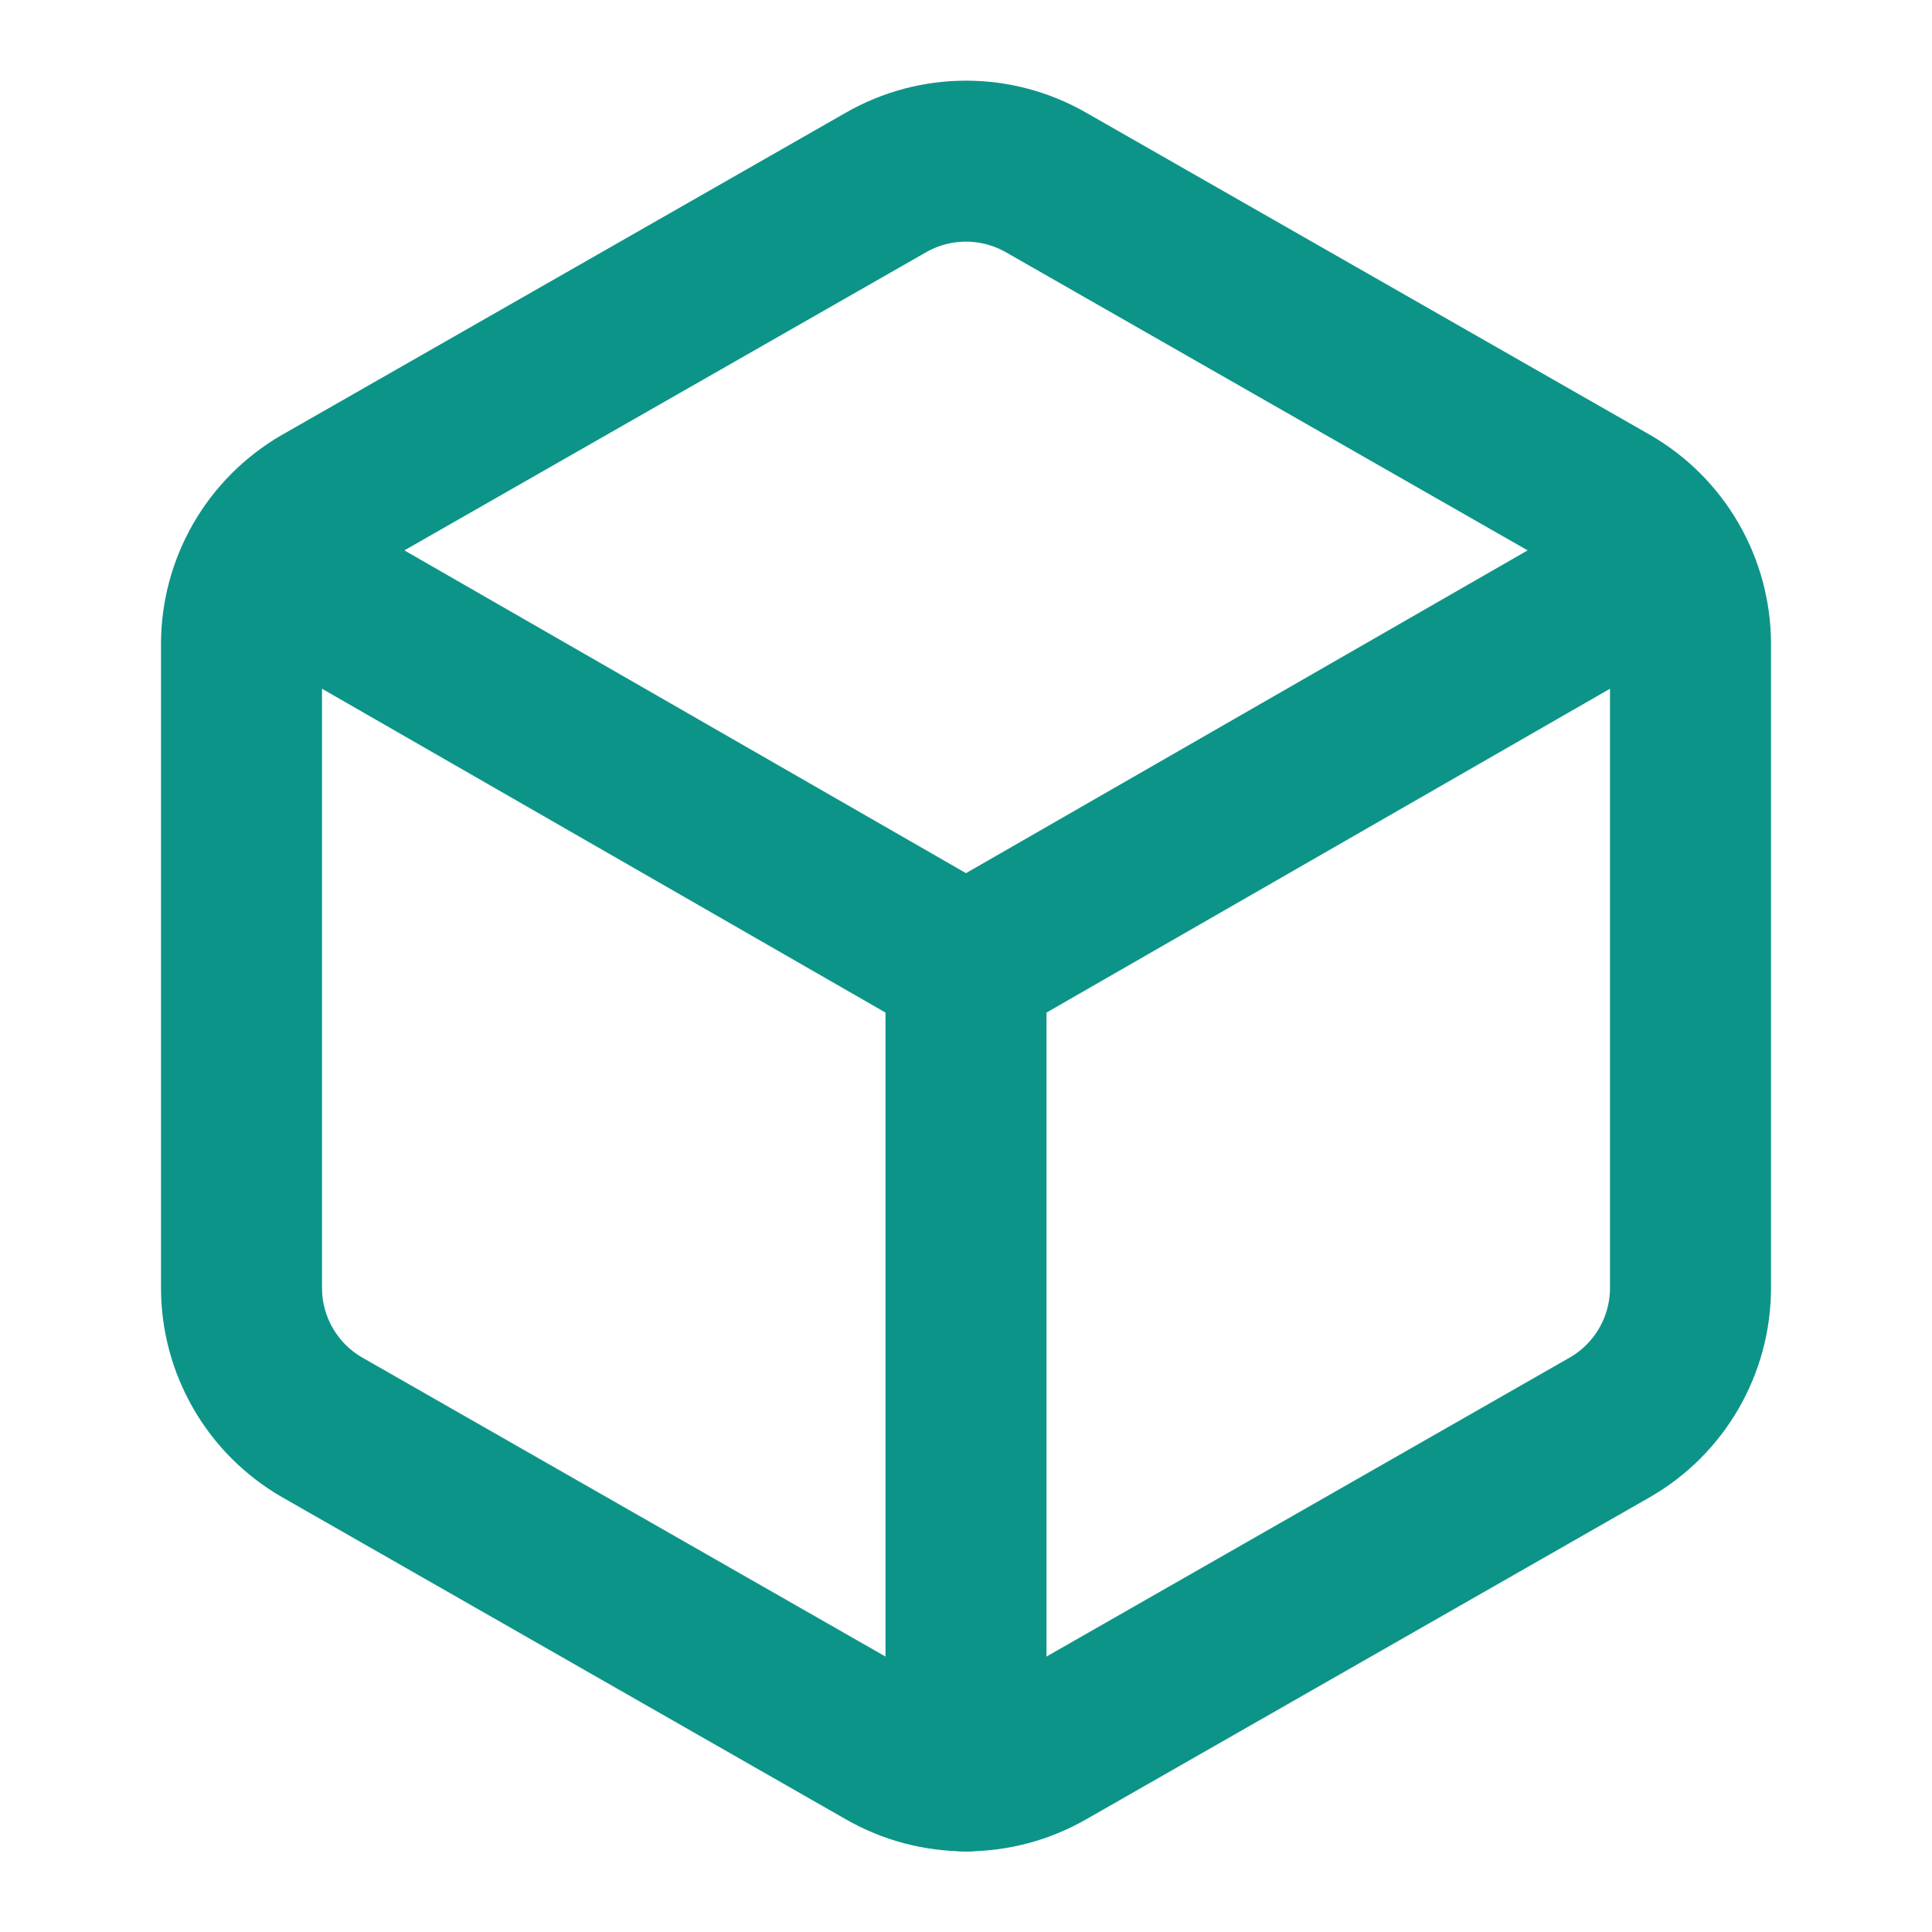
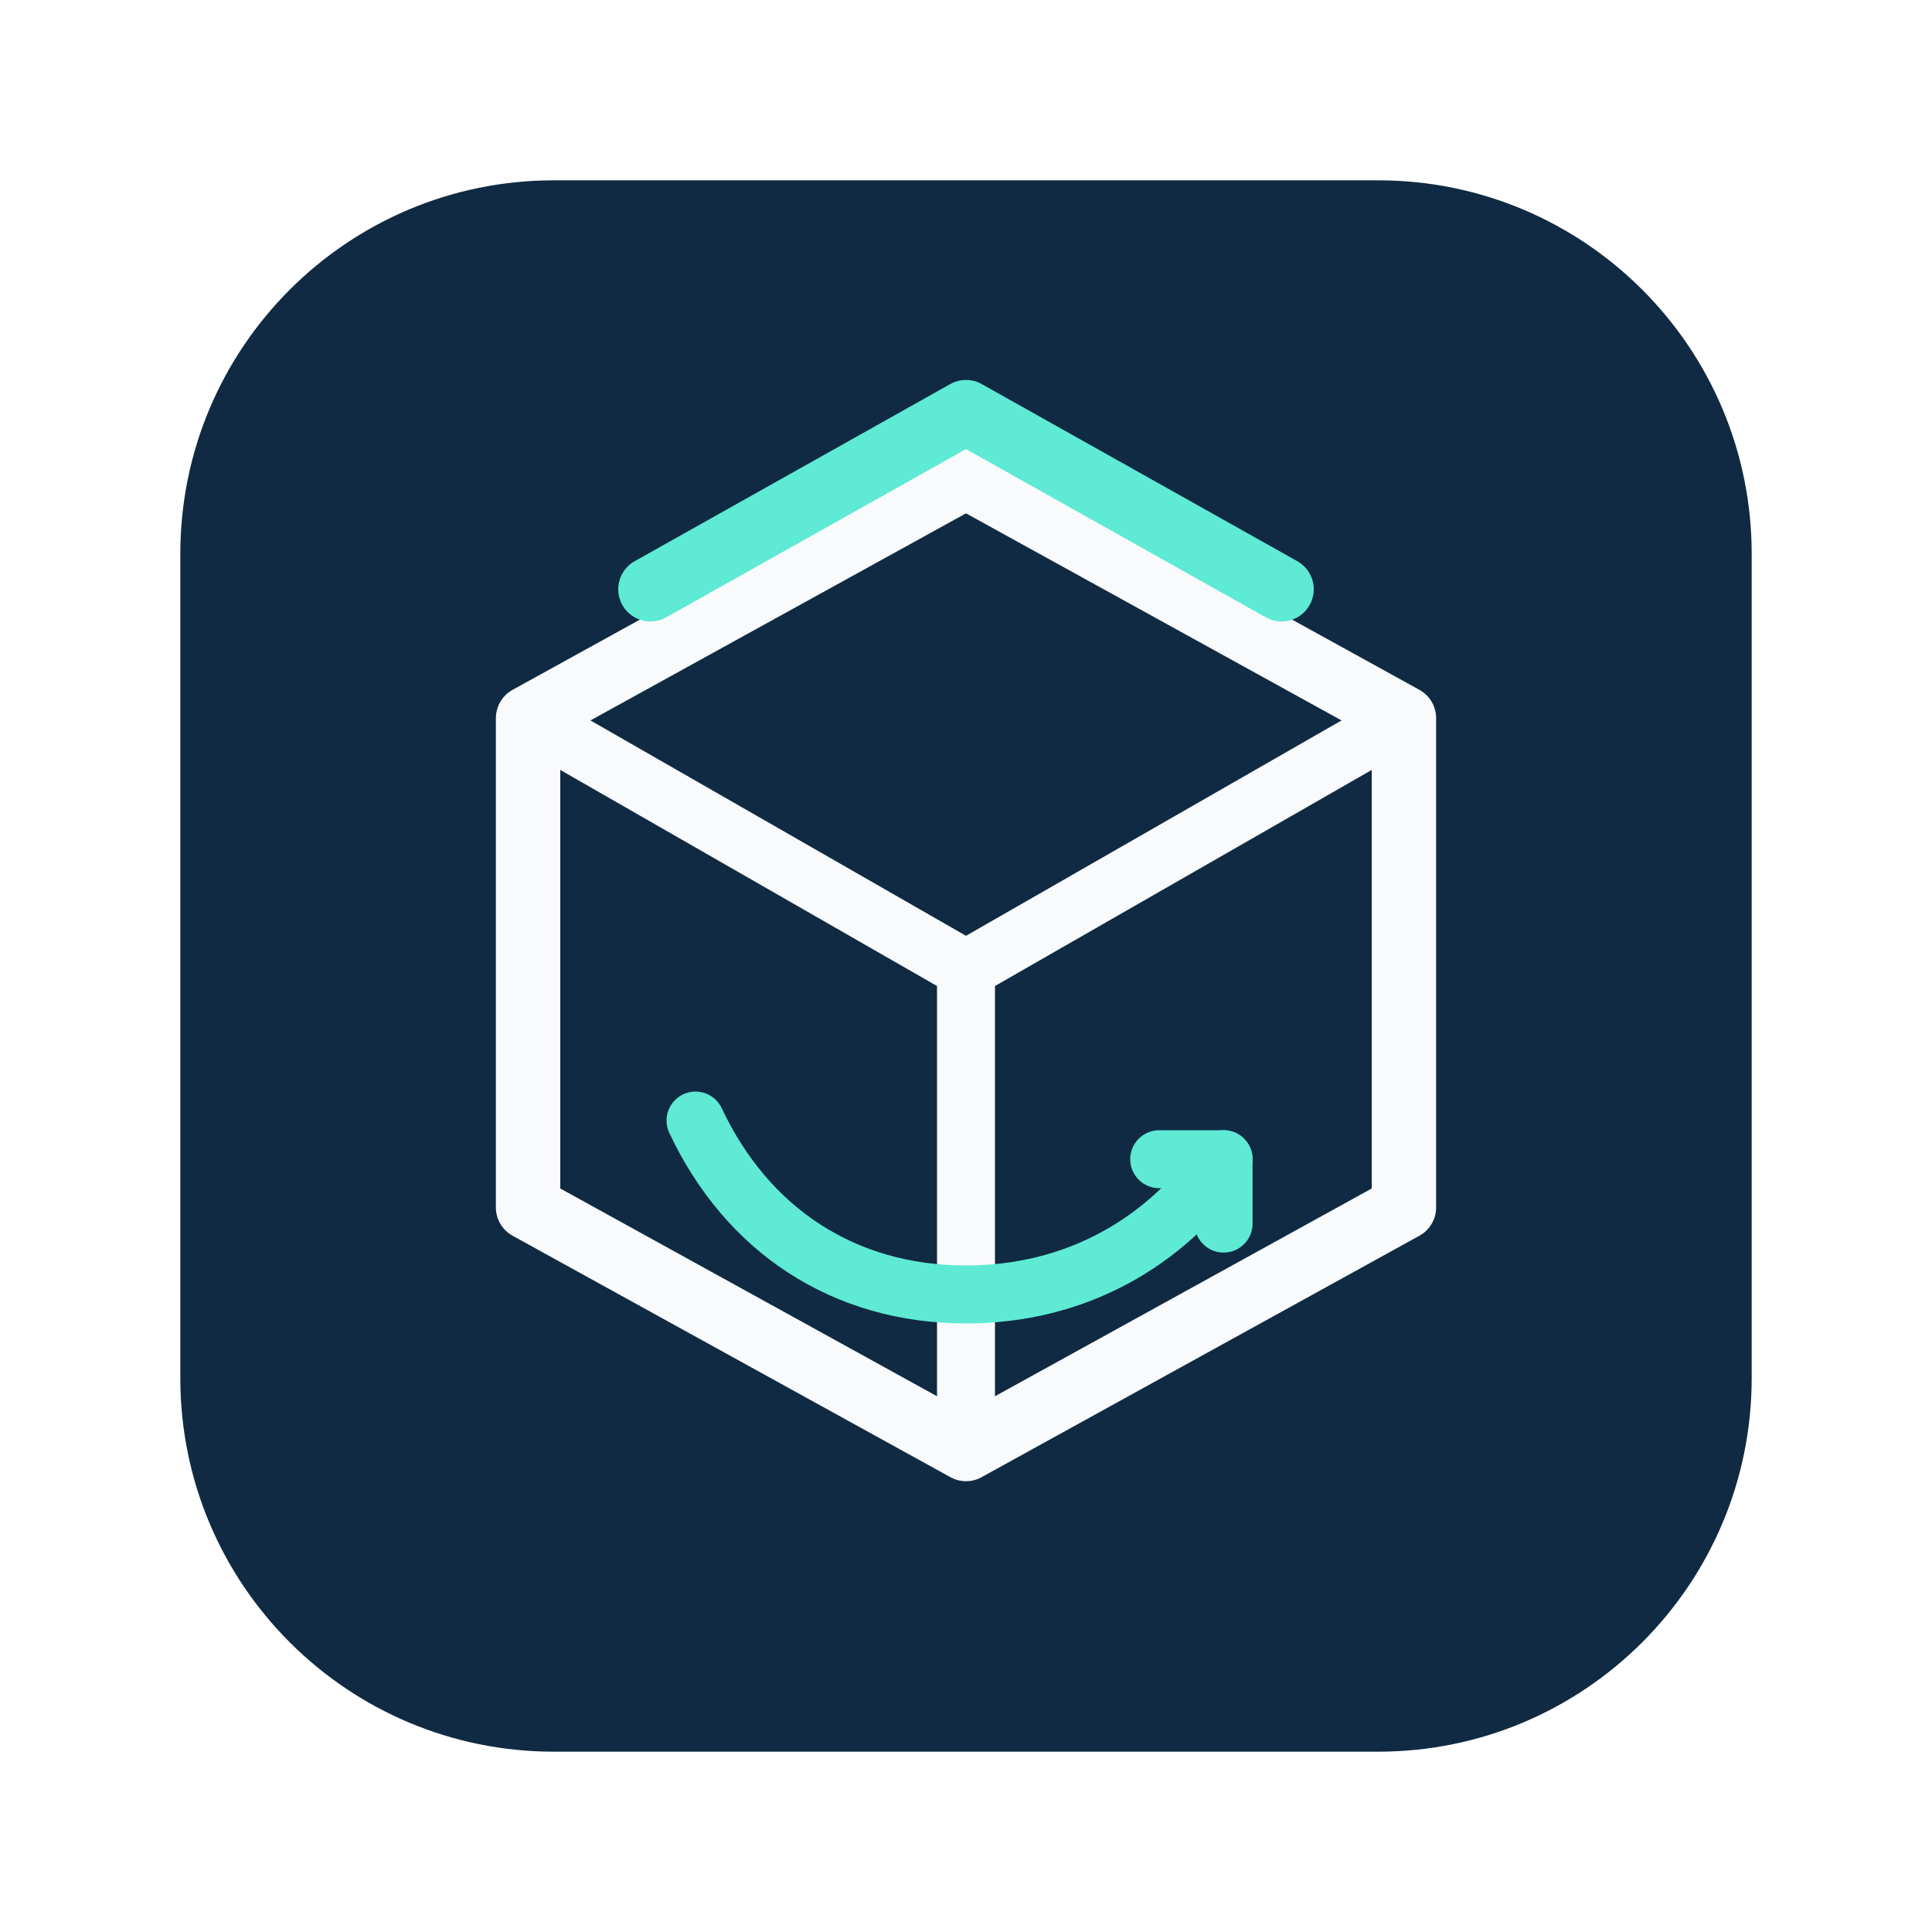
- <svg xmlns="http://www.w3.org/2000/svg" viewBox="0 0 24 24" width="24" height="24" fill="none" stroke="#0D9488" stroke-width="2" stroke-linecap="round" stroke-linejoin="round">
-   <path d="M21 8a2 2 0 0 0-1-1.73l-7-4a2 2 0 0 0-2 0l-7 4A2 2 0 0 0 3 8v8a2 2 0 0 0 1 1.73l7 4a2 2 0 0 0 2 0l7-4A2 2 0 0 0 21 16Z" />
-   <path d="m3.3 7 8.7 5 8.7-5" />
-   <path d="M12 22V12" />
+ <svg xmlns="http://www.w3.org/2000/svg" width="300" height="300" viewBox="0 0 300 300" role="img" aria-label="BorrowBox Favicon">
+   <rect x="28" y="28" width="244" height="244" rx="58" fill="#102A43" />
+   <path d="M82 111.5 150 74l68 37.5v76L150 225l-68-37.5z" fill="none" stroke="#F8FAFC" stroke-width="10" stroke-linejoin="round" />
+   <path d="m82 111.5 68 39 68-39M150 150.5V225" fill="none" stroke="#F8FAFC" stroke-width="9" stroke-linecap="round" stroke-linejoin="round" />
+   <path d="M101 91.5 150 64l49 27.5" fill="none" stroke="#5EEAD4" stroke-width="10" stroke-linecap="round" stroke-linejoin="round" />
+   <path d="M108 174c8 17 23 27 42 27 17 0 31-8 40-21" fill="none" stroke="#5EEAD4" stroke-width="9" stroke-linecap="round" />
+   <path d="m180 180 10 0 0 10" fill="none" stroke="#5EEAD4" stroke-width="9" stroke-linecap="round" stroke-linejoin="round" />
</svg>
